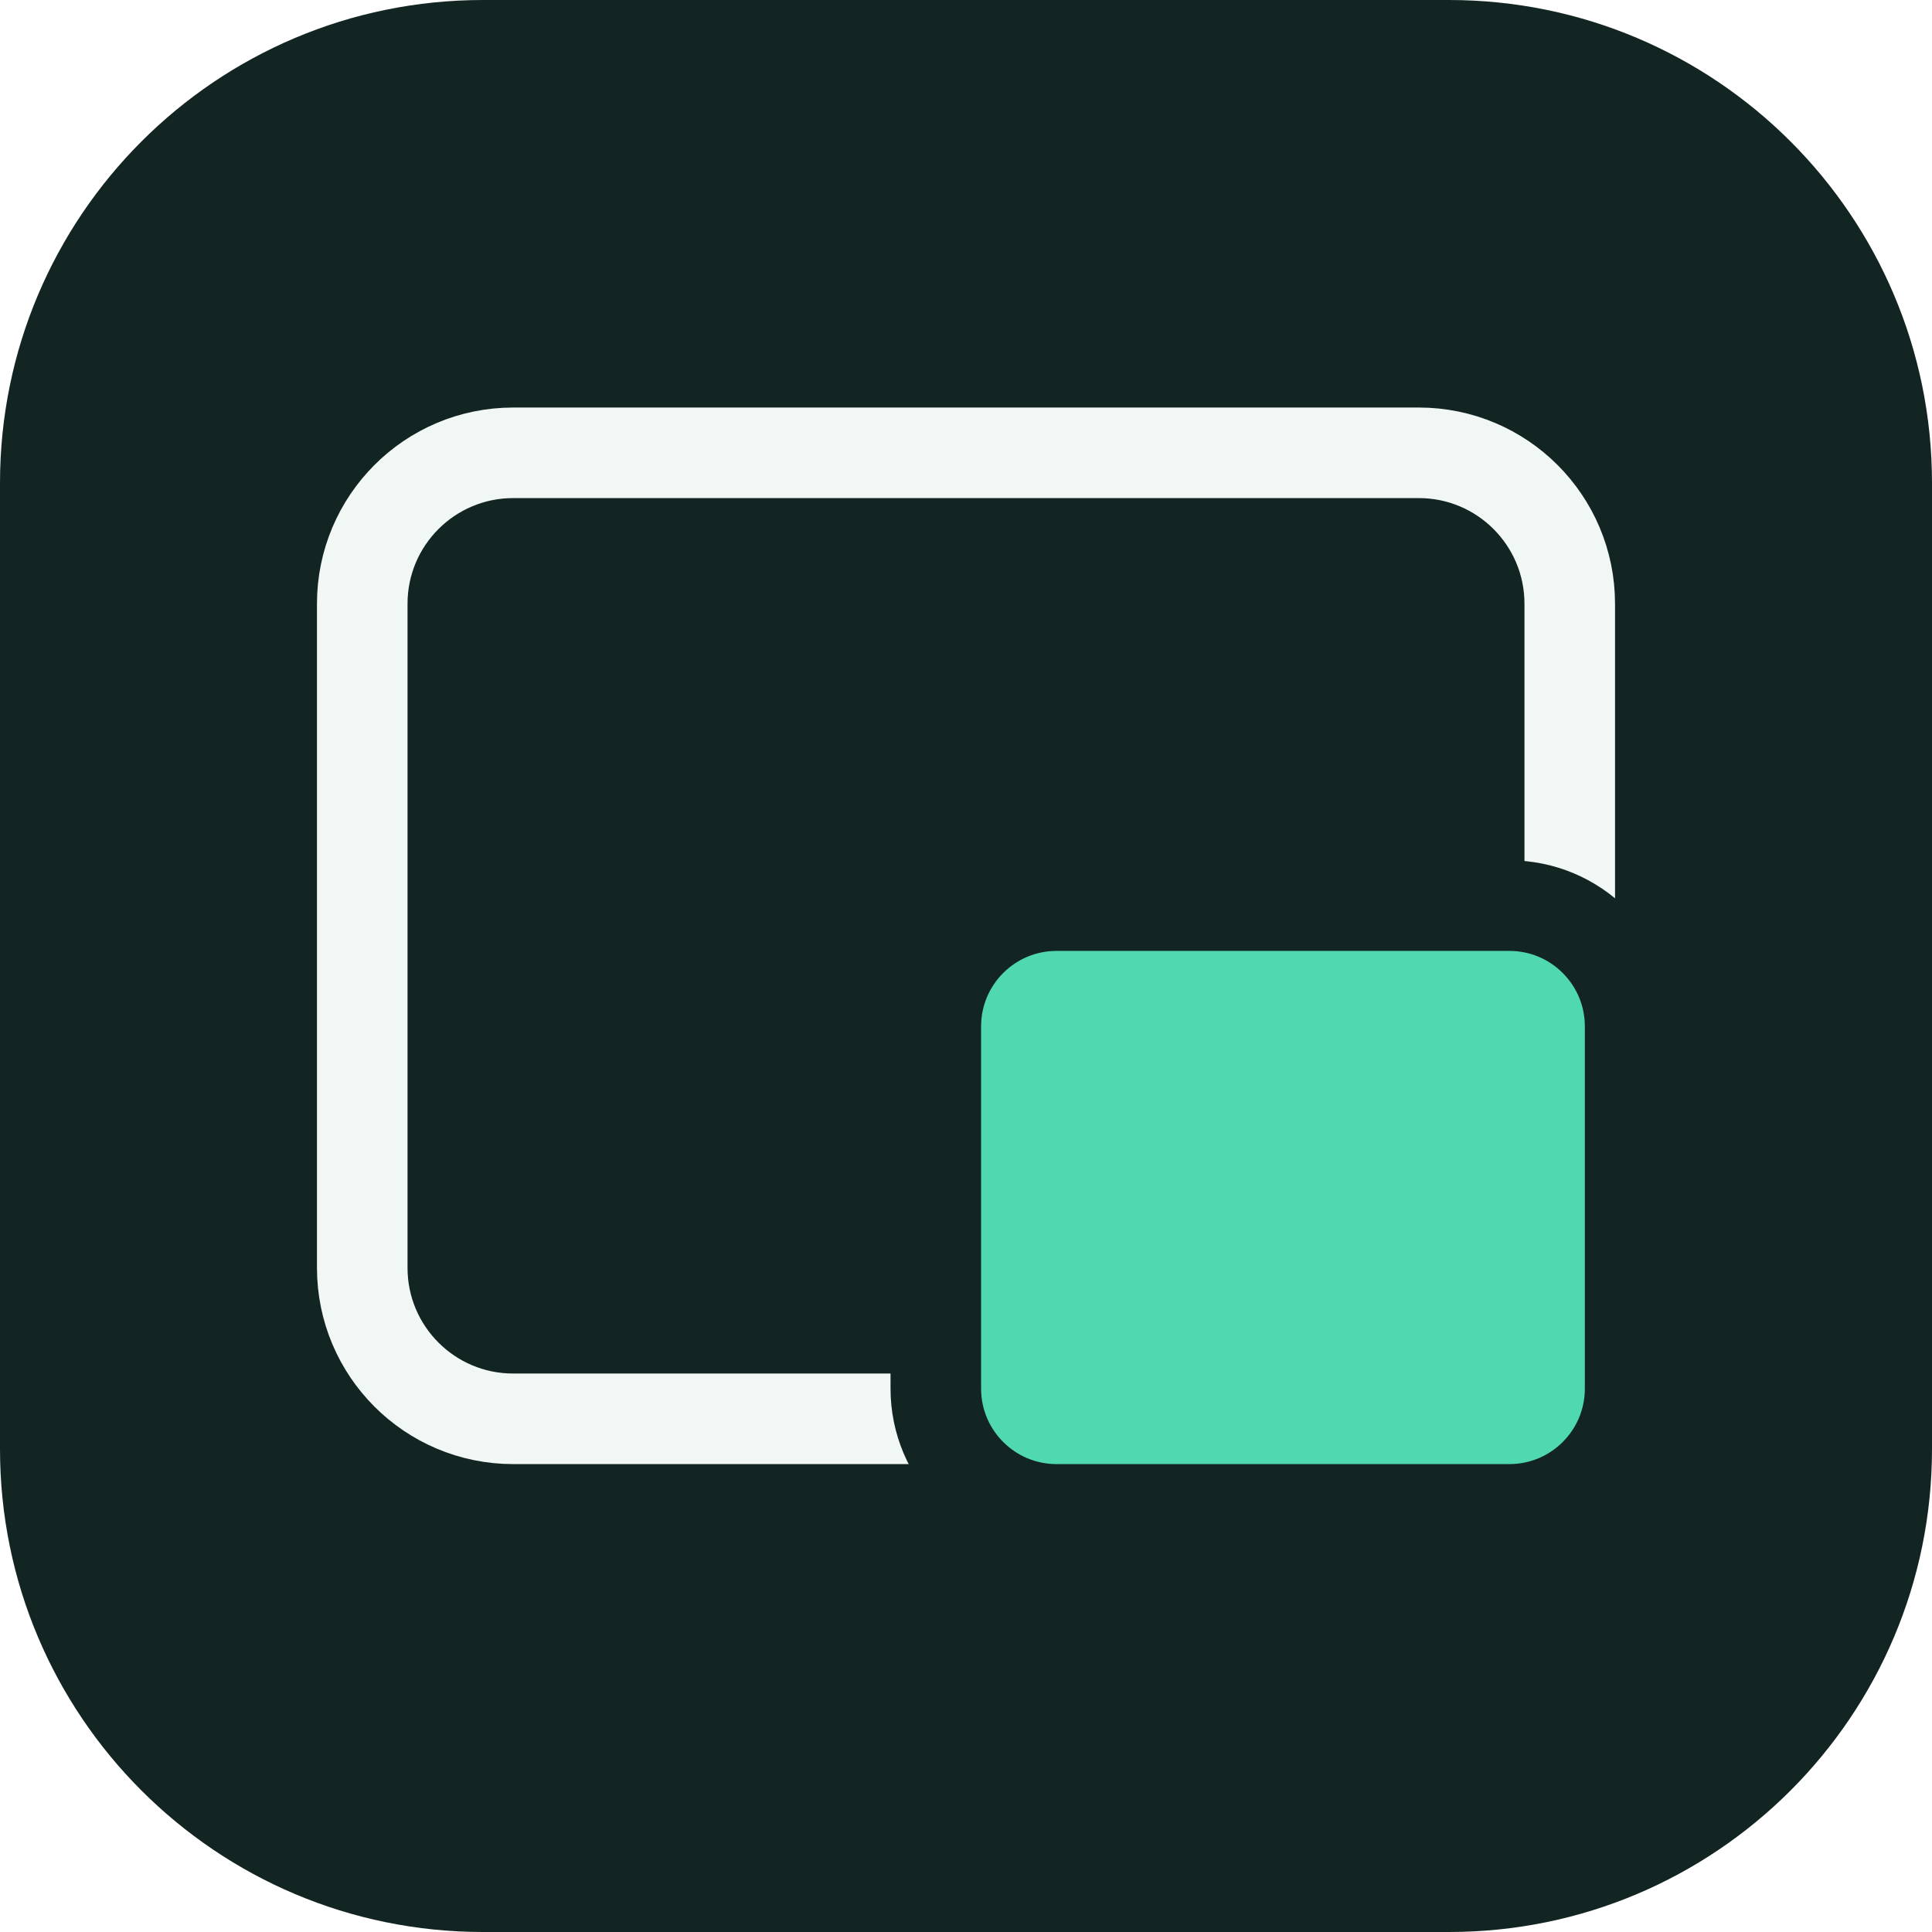
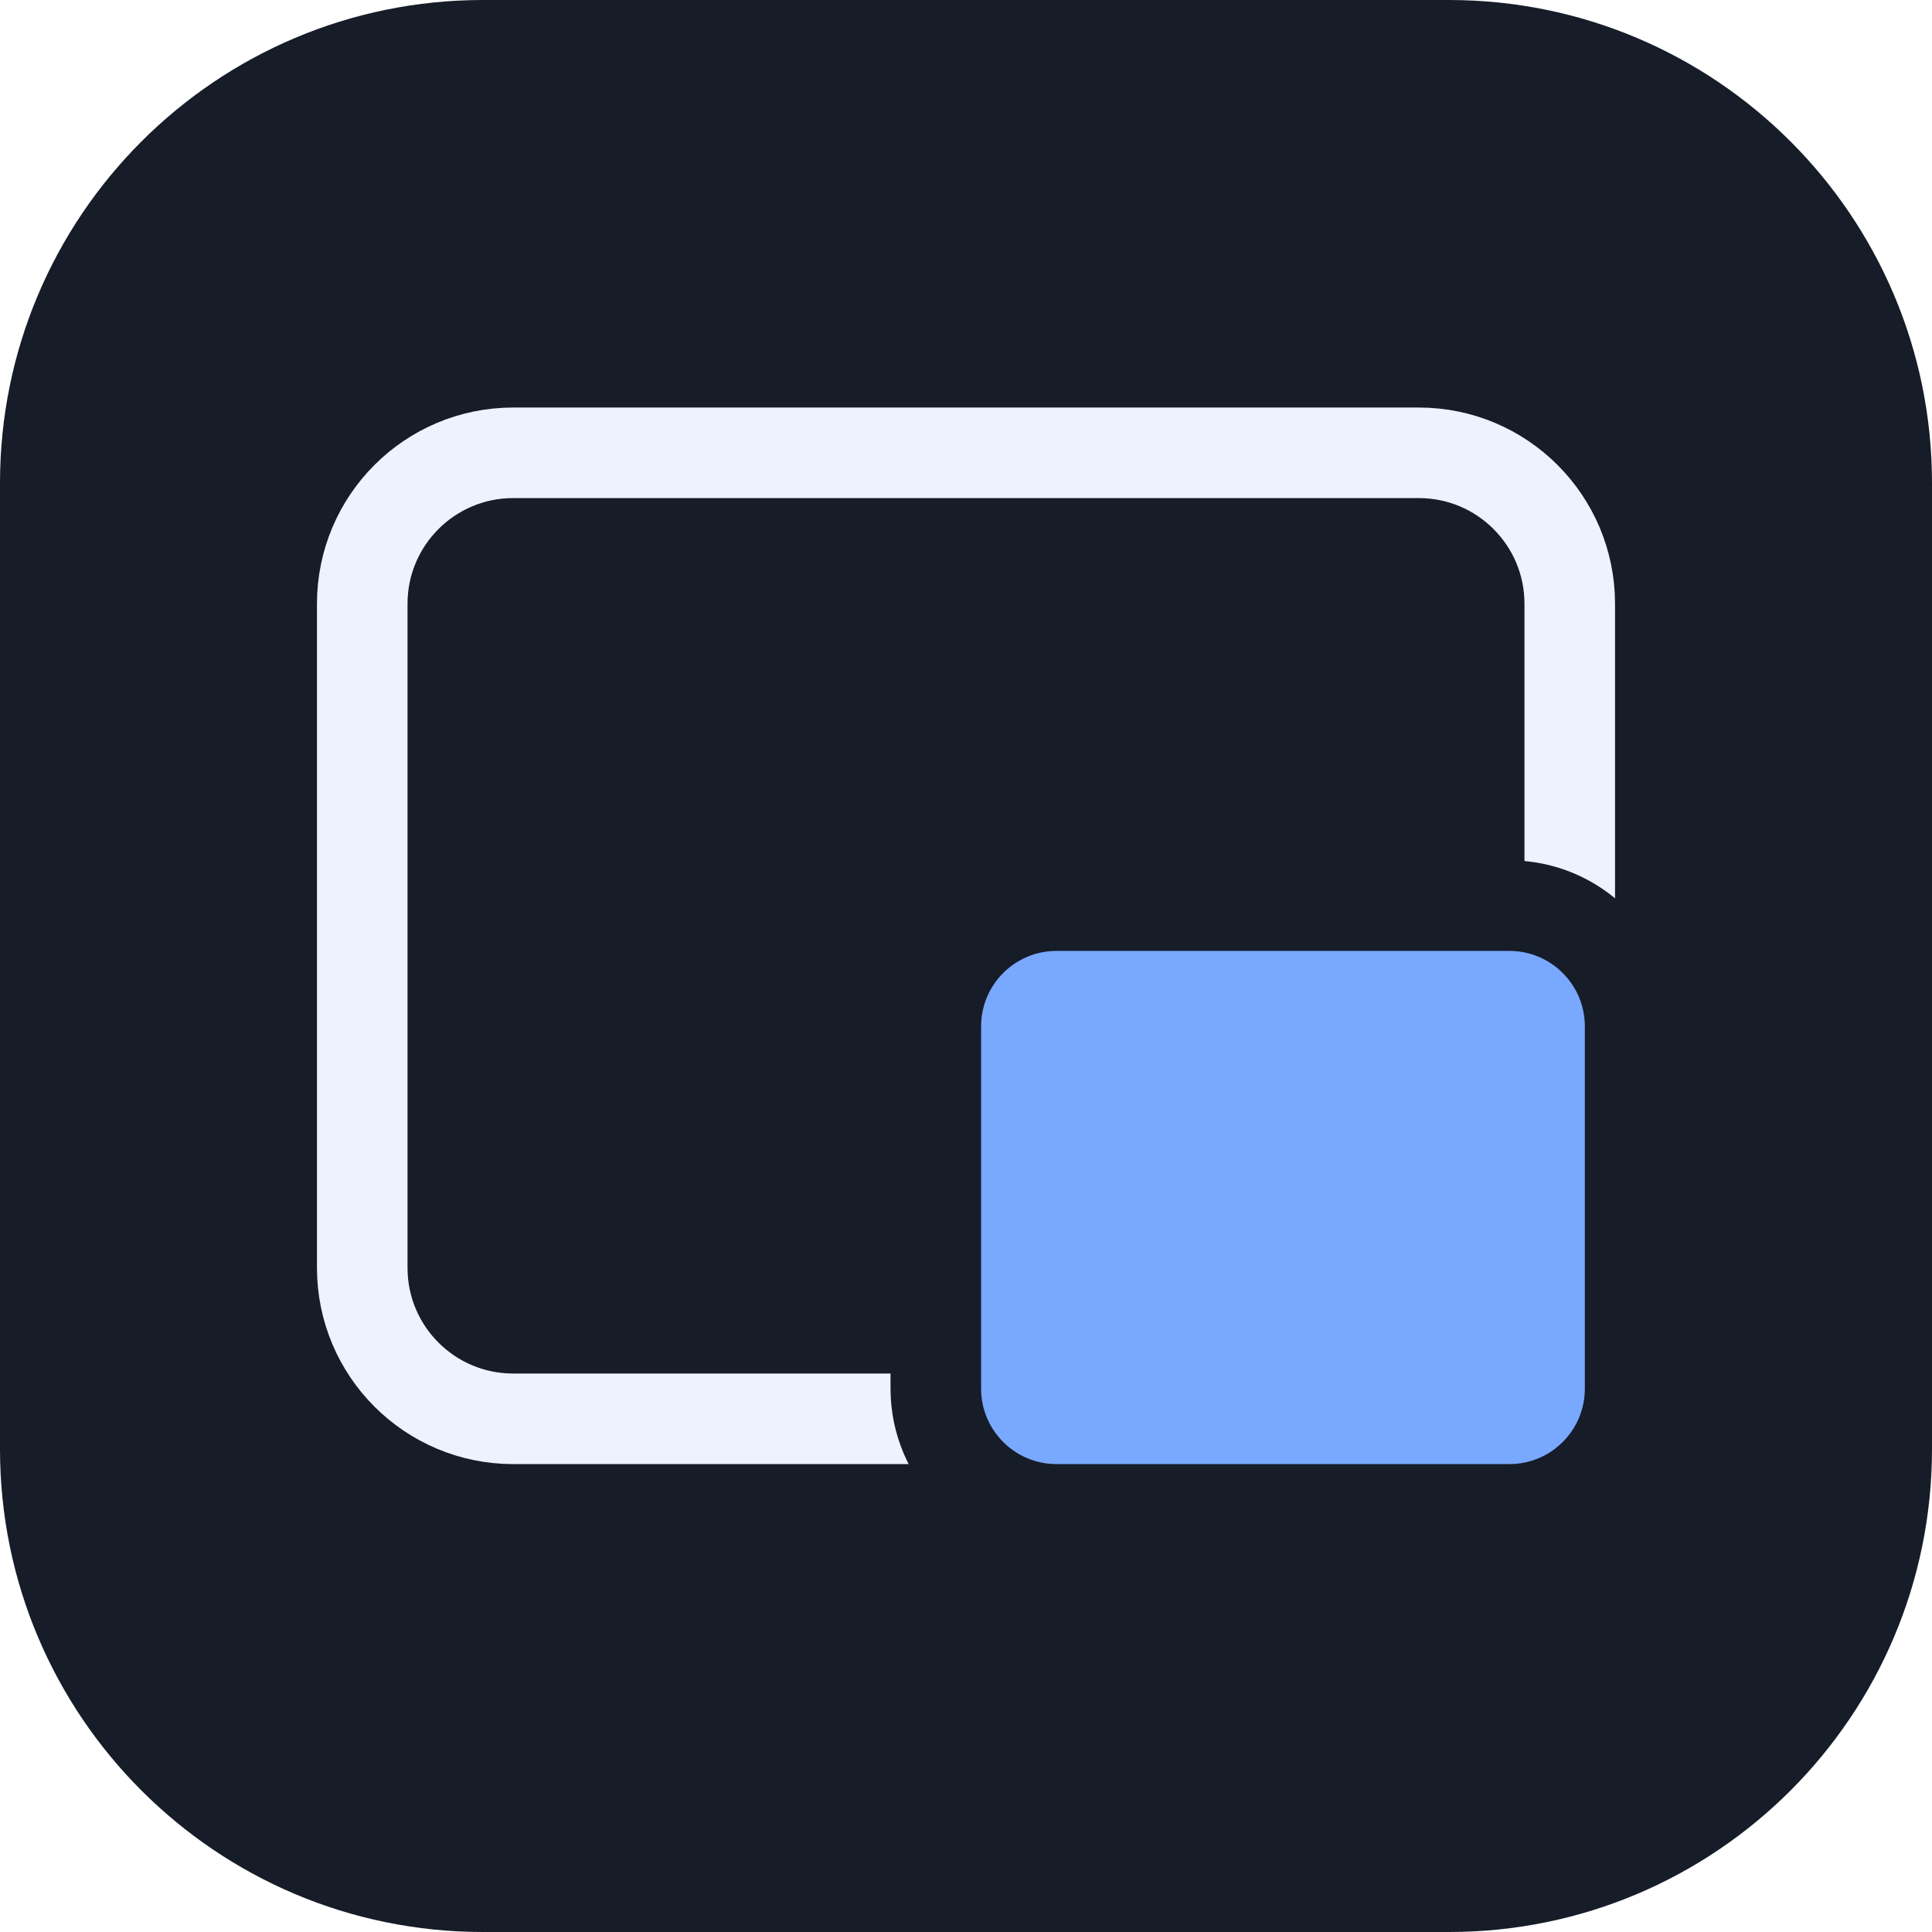
<svg xmlns="http://www.w3.org/2000/svg" width="64" height="64" viewBox="0 0 64 64">
-   <rect width="64" height="64" rx="16" fill="#132522" />
-   <rect x="12" y="15" width="40" height="32" rx="5" fill="none" stroke="#f1f7f5" stroke-width="3" />
-   <rect x="31" y="30" width="23" height="20" rx="4" fill="#50d9ae" stroke="#132522" stroke-width="3" />
+   <rect width="64" height="64" rx="16" fill="#161c28" />
+   <rect x="12" y="15" width="40" height="32" rx="5" fill="none" stroke="#edf2fc" stroke-width="3" />
+   <rect x="31" y="30" width="23" height="20" rx="4" fill="#79a8ff" stroke="#161c28" stroke-width="3" />
</svg>
